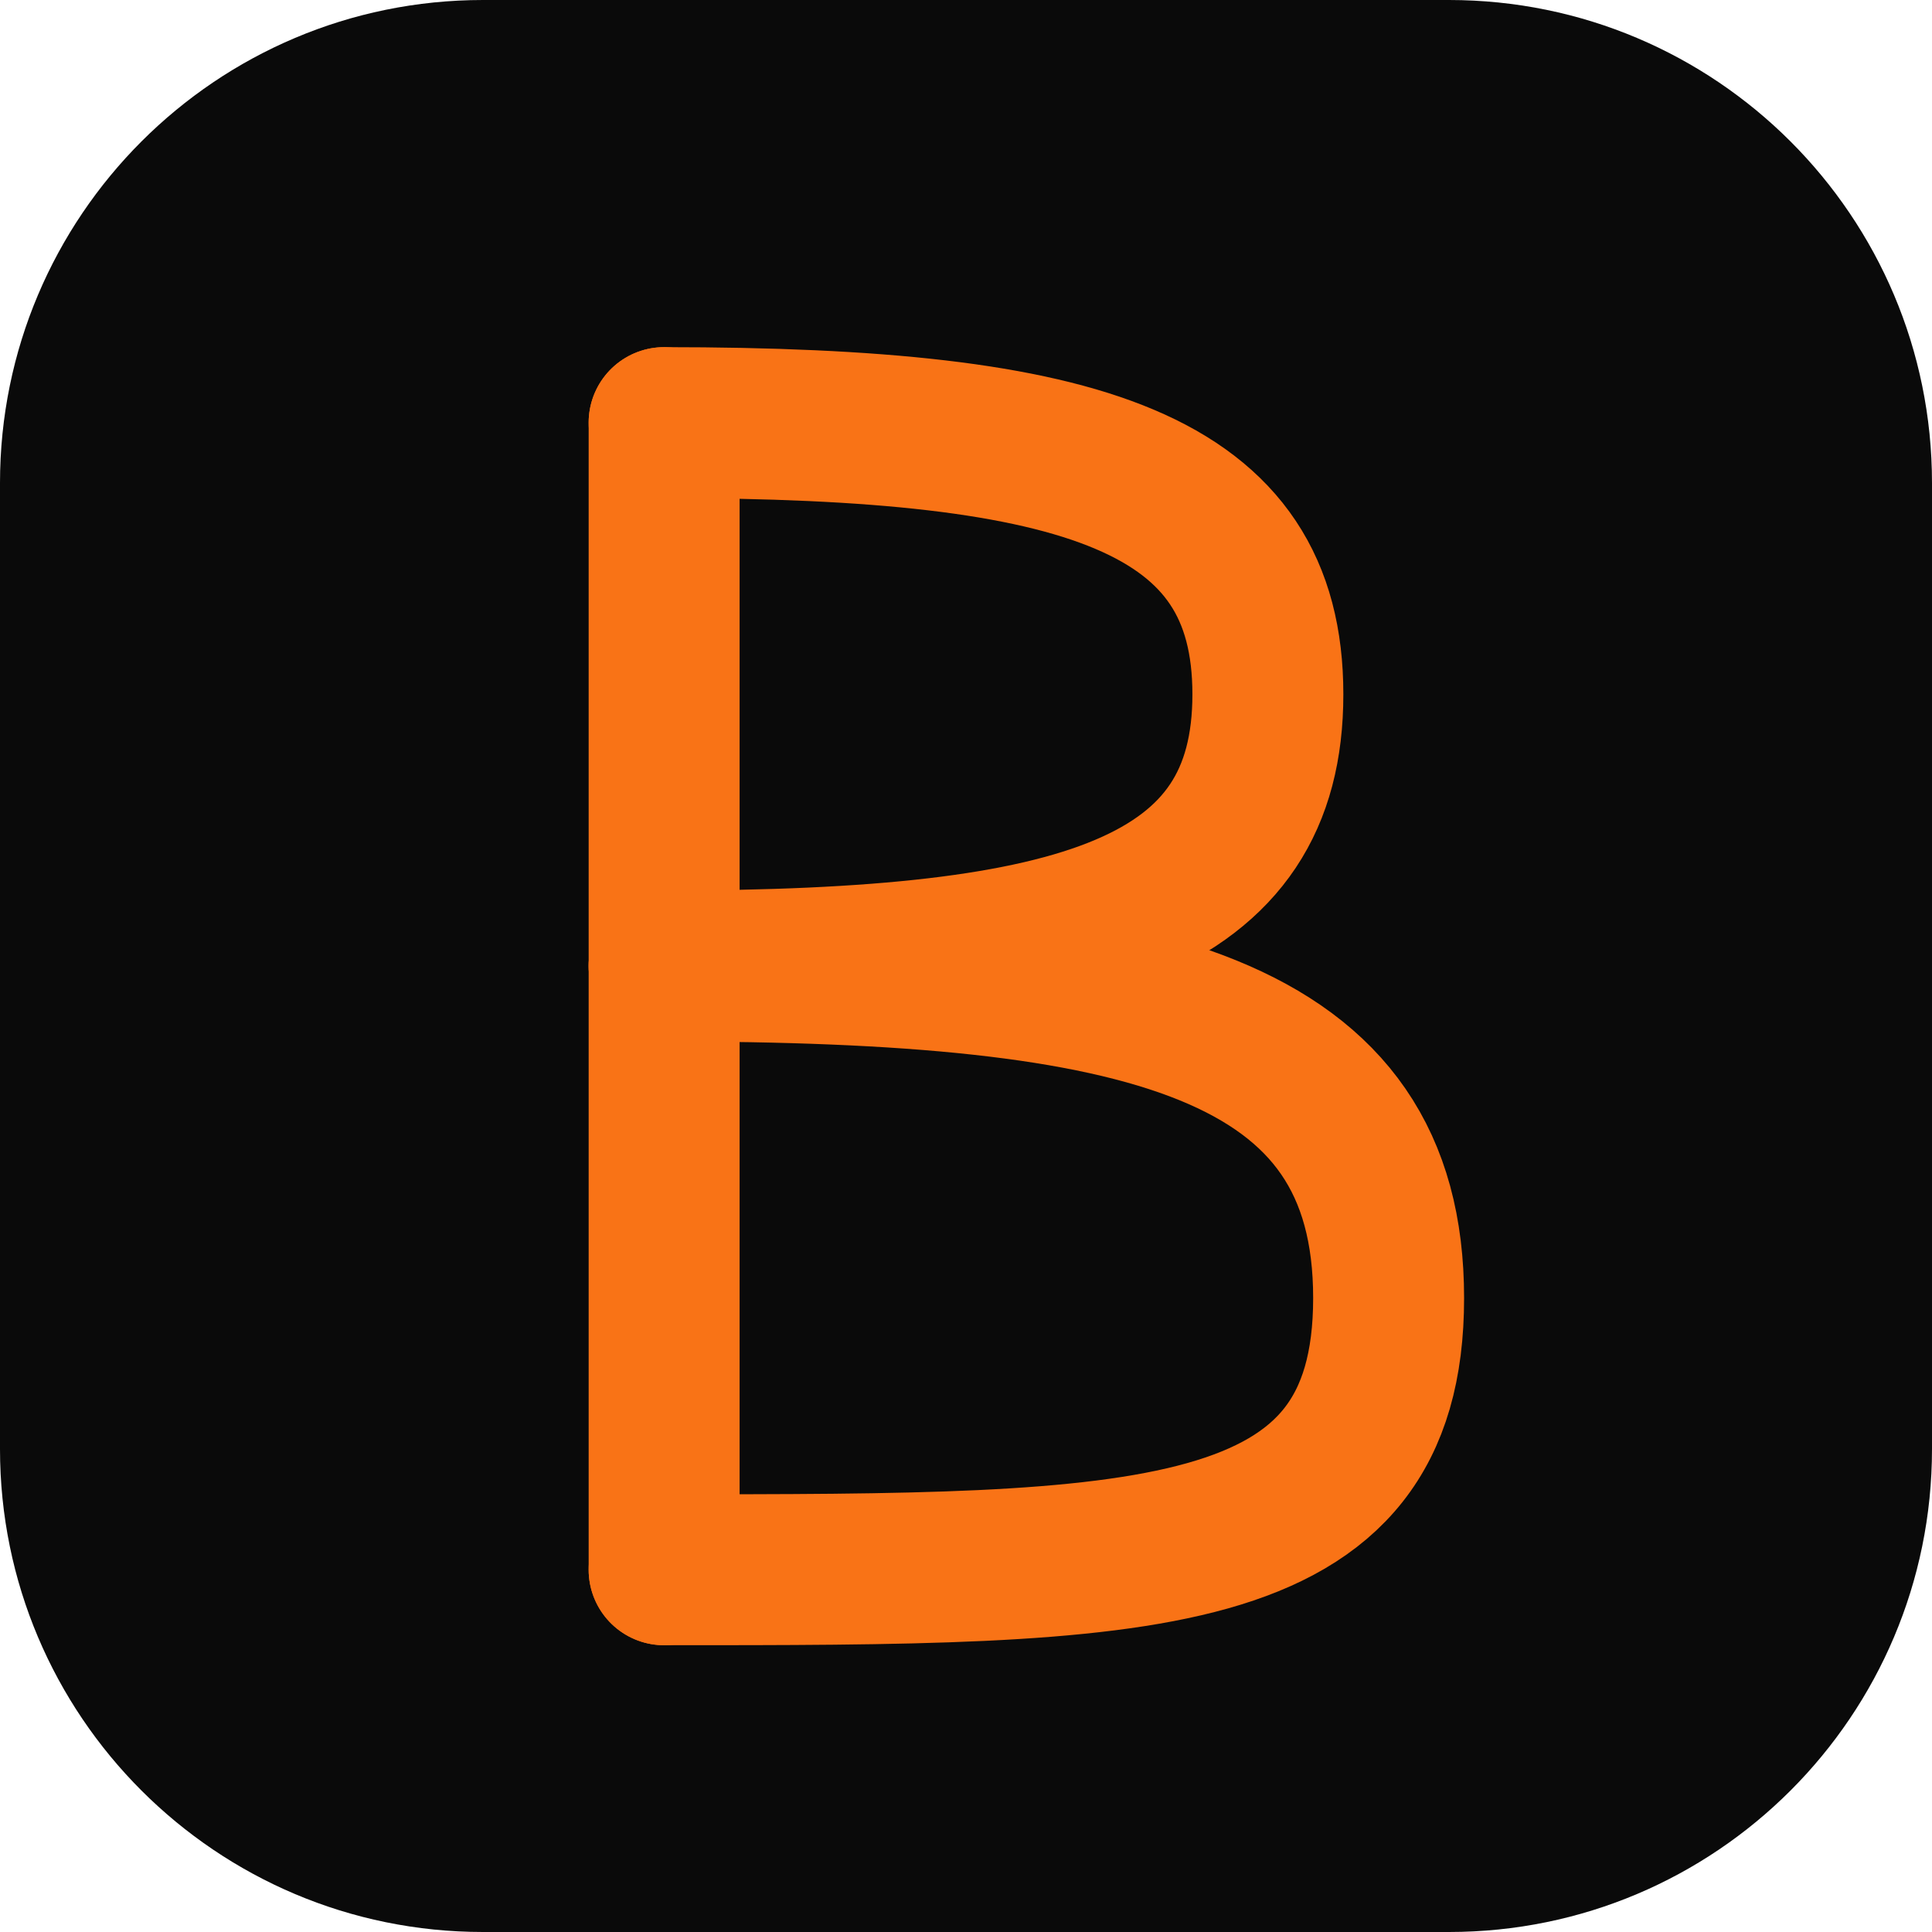
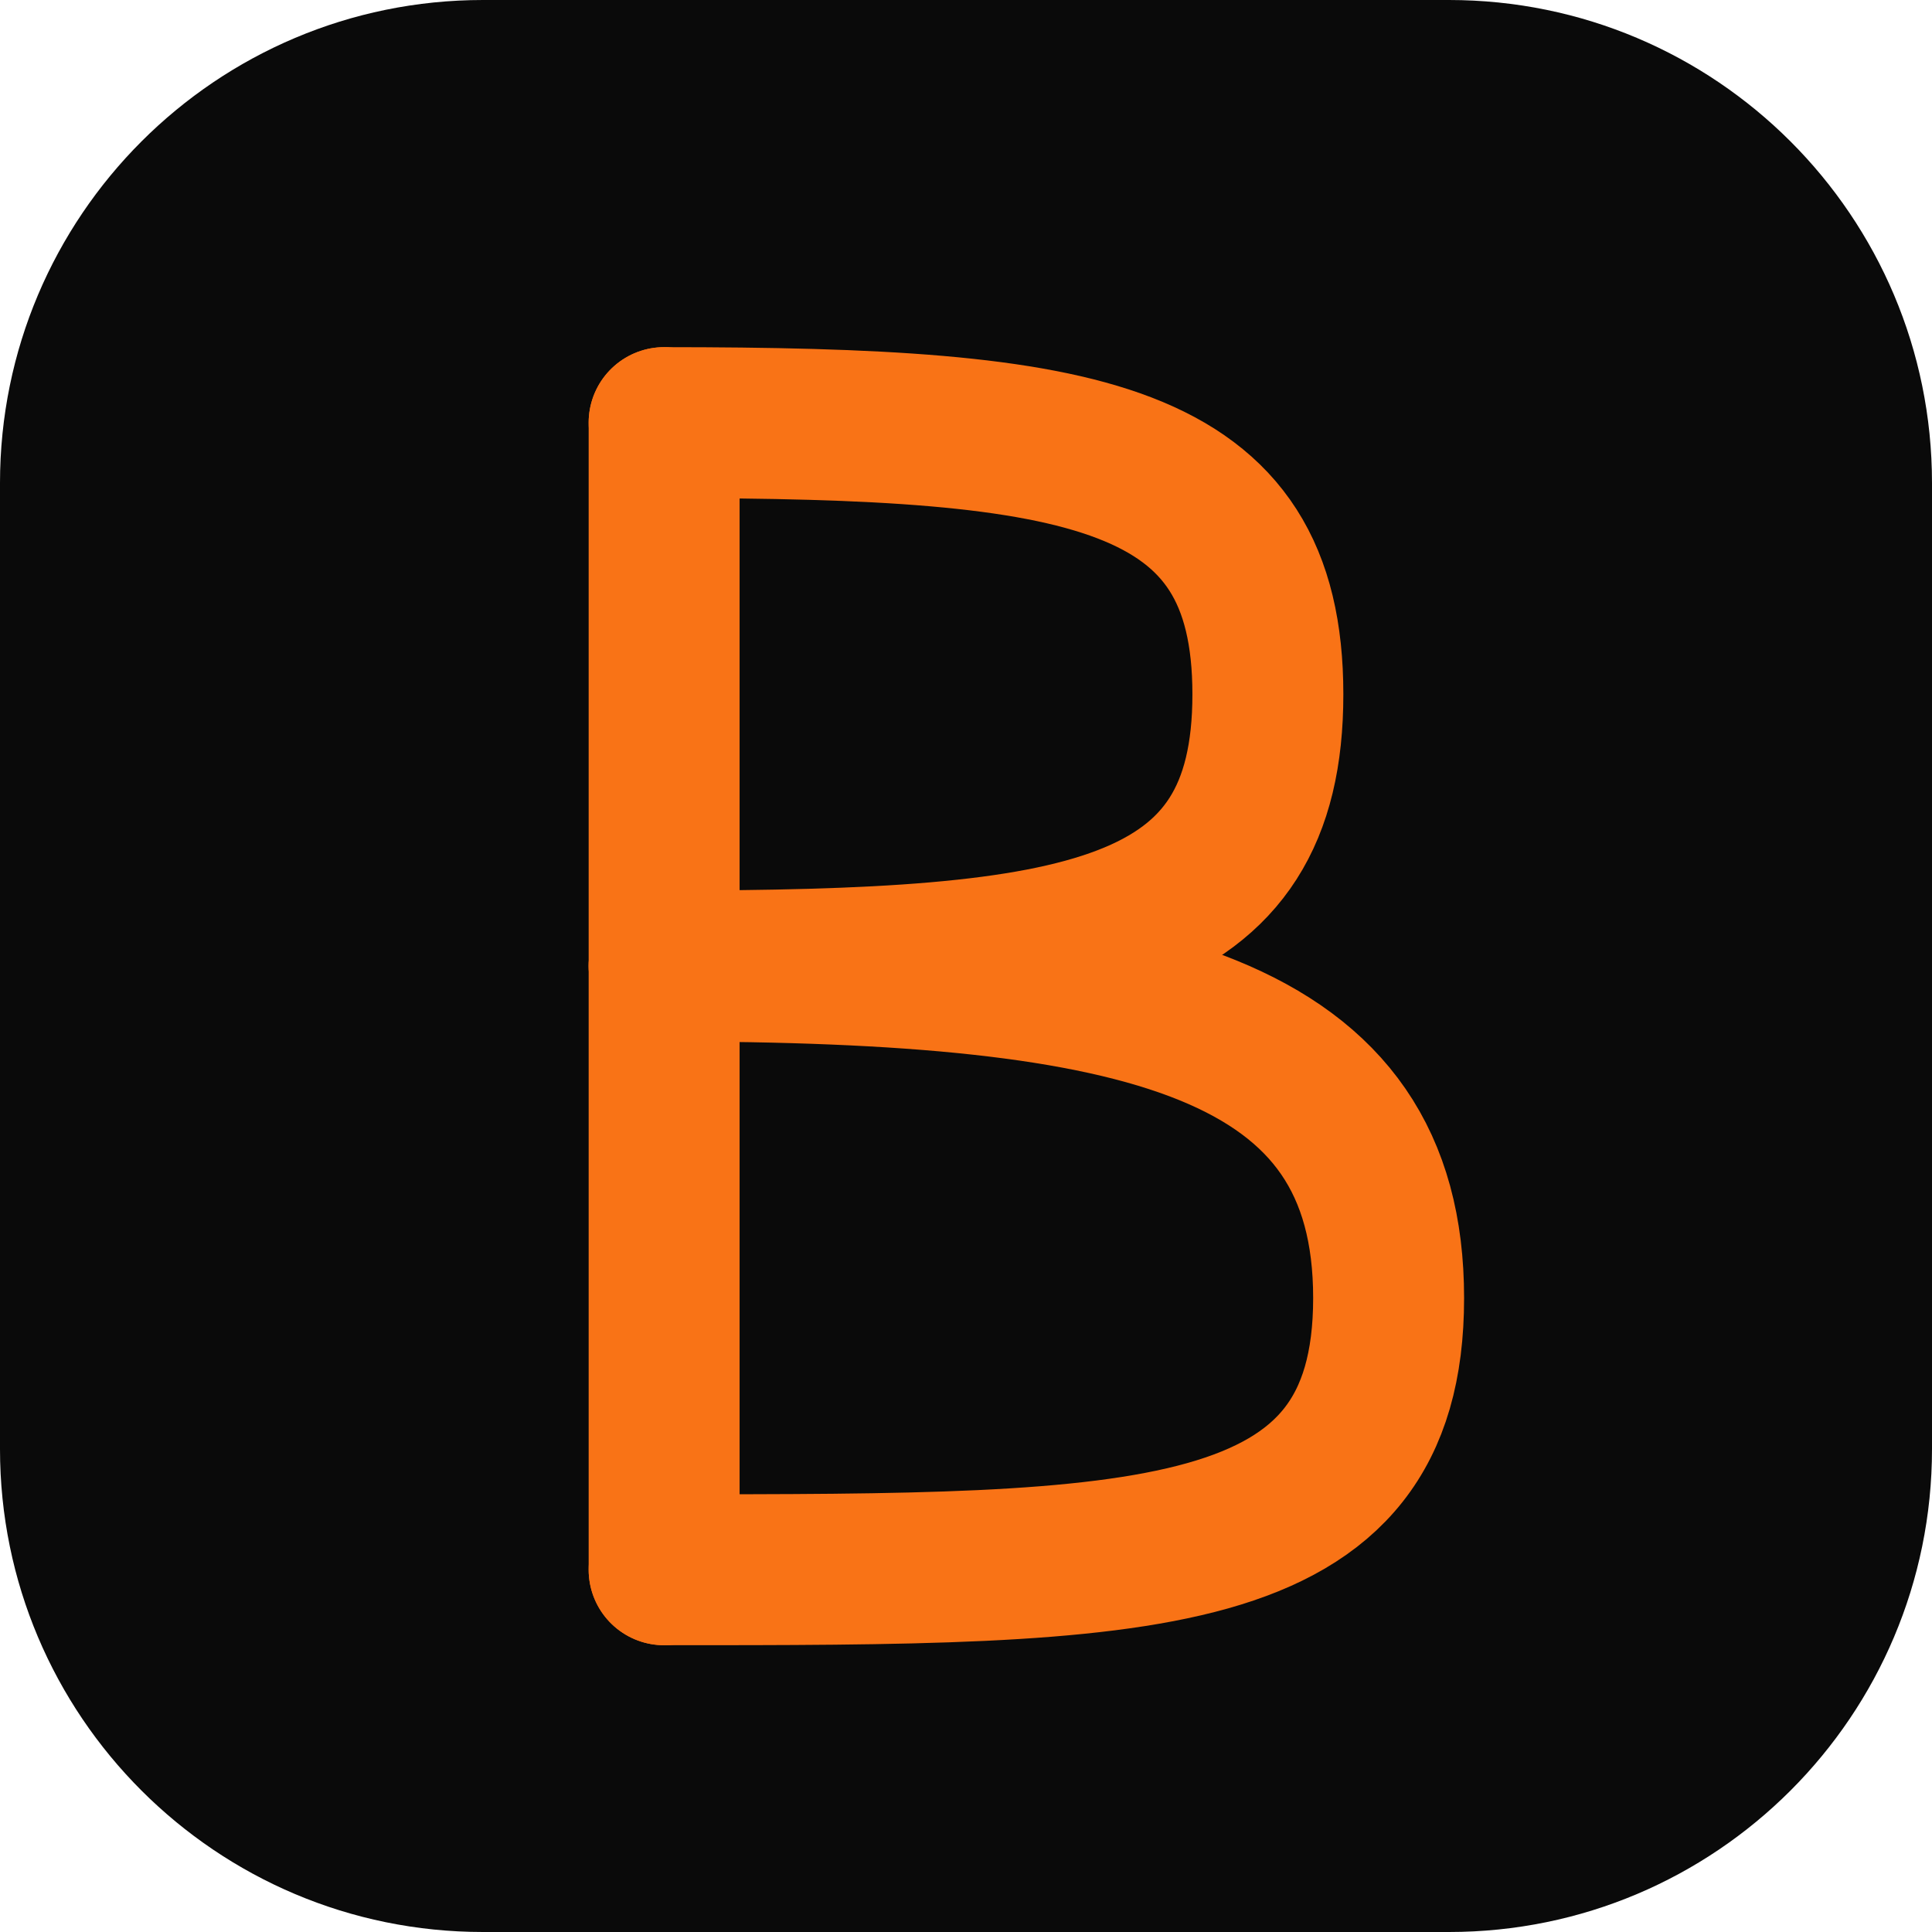
<svg xmlns="http://www.w3.org/2000/svg" viewBox="0 0 32 32">
  <rect width="32" height="32" rx="8" fill="#0A0A0A" />
  <line x1="11" y1="7" x2="11" y2="26" stroke="#F97316" stroke-width="2.5" stroke-linecap="round" />
-   <path d="M11 7 C18 7, 21 8, 21 11.5 C21 15, 18 16, 11 16" stroke="#F97316" stroke-width="2.5" fill="none" stroke-linecap="round" stroke-linejoin="round" />
+   <path d="M11 7 C18 7, 21 7.5, 21 11.5 C21 15.5, 18 16, 11 16" stroke="#F97316" stroke-width="2.5" fill="none" stroke-linecap="round" stroke-linejoin="round" />
  <path d="M11 16 C19 16, 23 17, 23 21.5 C23 26, 19 26, 11 26" stroke="#F97316" stroke-width="2.5" fill="none" stroke-linecap="round" stroke-linejoin="round" />
</svg>
